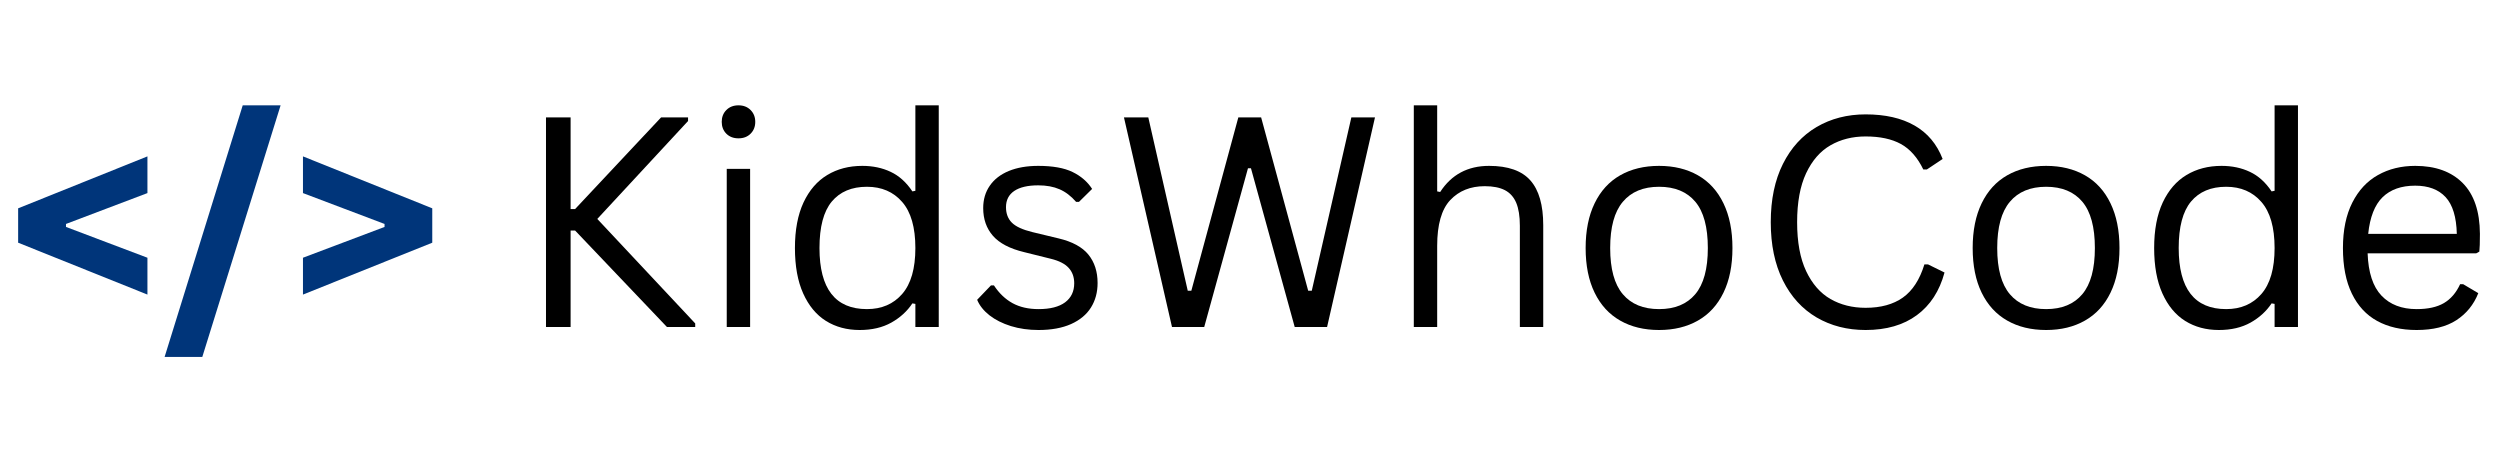
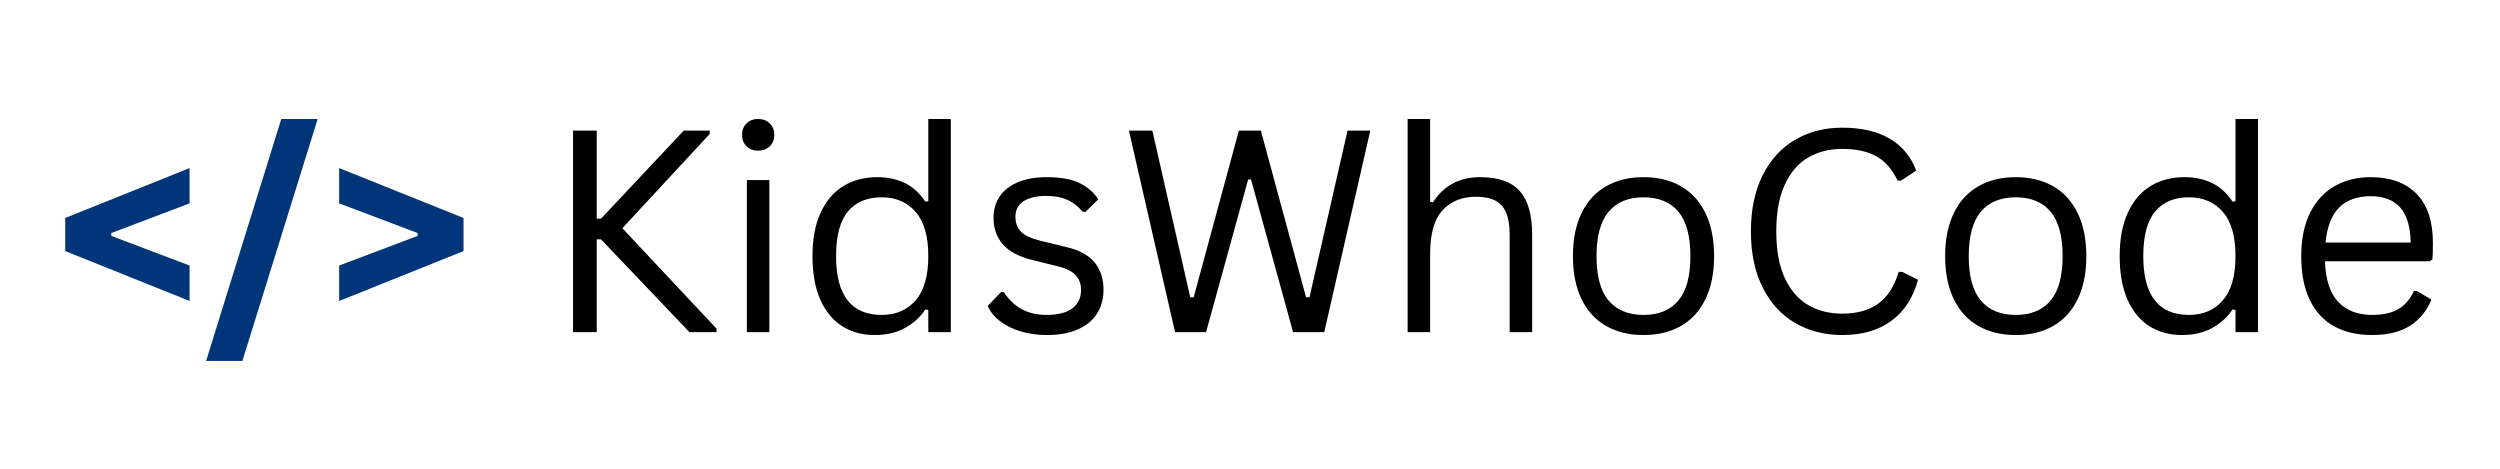
- <svg xmlns="http://www.w3.org/2000/svg" width="800" zoomAndPan="magnify" viewBox="0 0 600 112.5" height="150" preserveAspectRatio="xMidYMid meet" version="1.0">
+ <svg xmlns="http://www.w3.org/2000/svg" width="1600" zoomAndPan="magnify" viewBox="0 0 1200 225" height="300" preserveAspectRatio="xMidYMid meet" version="1.0">
  <defs>
    <g />
-     <clipPath id="ec9e1a2b0e">
-       <path d="M 1.328 4 L 598.672 4 L 598.672 101 L 1.328 101 Z M 1.328 4 " clip-rule="nonzero" />
-     </clipPath>
-     <clipPath id="9dc8066fbe">
-       <rect x="0" width="598" y="0" height="97" />
+     <clipPath id="3ae12b25a4">
+       <rect x="0" width="1151" y="0" height="185" />
    </clipPath>
  </defs>
-   <g clip-path="url(#ec9e1a2b0e)">
-     <g transform="matrix(1, 0, 0, 1, 1, 4)">
-       <g clip-path="url(#9dc8066fbe)">
-         <g fill="#00357a" fill-opacity="1">
-           <g transform="translate(0.353251, 74.48208)">
-             <g>
-               <path d="M 34.031 -16.625 L 34.031 -7.781 L 3 -20.234 L 3 -28.484 L 34.031 -40.953 L 34.031 -32.141 L 14.484 -24.734 L 14.484 -24.016 Z M 34.031 -16.625 " />
-             </g>
+   <g transform="matrix(1, 0, 0, 1, 25, 18)">
+     <g clip-path="url(#3ae12b25a4)">
+       <g fill="#00357a" fill-opacity="1">
+         <g transform="translate(0.554538, 141.4259)">
+           <g>
+             <path d="M 65.453 -31.969 L 65.453 -14.953 L 5.75 -38.906 L 5.75 -54.797 L 65.453 -78.75 L 65.453 -61.812 L 27.859 -47.578 L 27.859 -46.188 Z M 65.453 -31.969 " />
          </g>
        </g>
-         <g fill="#00357a" fill-opacity="1">
-           <g transform="translate(38.30015, 74.48208)">
-             <g>
-               <path d="M 9.25 7.188 L 0.203 7.188 L 18.953 -53.203 L 28.047 -53.203 Z M 9.25 7.188 " />
-             </g>
+       </g>
+       <g fill="#00357a" fill-opacity="1">
+         <g transform="translate(73.54376, 141.4259)">
+           <g>
+             <path d="M 17.797 13.828 L 0.391 13.828 L 36.469 -102.312 L 53.938 -102.312 Z M 17.797 13.828 " />
          </g>
        </g>
-         <g fill="#00357a" fill-opacity="1">
-           <g transform="translate(67.85263, 74.48208)">
-             <g>
-               <path d="M 34.891 -20.234 L 3.859 -7.781 L 3.859 -16.625 L 23.438 -24.016 L 23.438 -24.734 L 3.859 -32.141 L 3.859 -40.953 L 34.891 -28.484 Z M 34.891 -20.234 " />
-             </g>
+       </g>
+       <g fill="#00357a" fill-opacity="1">
+         <g transform="translate(130.3867, 141.4259)">
+           <g>
+             <path d="M 67.109 -38.906 L 7.406 -14.953 L 7.406 -31.969 L 45.062 -46.188 L 45.062 -47.578 L 7.406 -61.812 L 7.406 -78.75 L 67.109 -54.797 Z M 67.109 -38.906 " />
          </g>
        </g>
-         <g fill="#004aad" fill-opacity="1">
-           <g transform="translate(105.8081, 74.48208)">
-             <g />
+       </g>
+       <g fill="#004aad" fill-opacity="1">
+         <g transform="translate(203.4114, 141.4259)">
+           <g />
+         </g>
+       </g>
+       <g fill="#000000" fill-opacity="1">
+         <g transform="translate(235.4286, 141.4259)">
+           <g>
+             <path d="M 14.625 0 L 14.625 -96.75 L 26 -96.75 L 26 -54.469 L 28.062 -54.469 L 67.766 -96.75 L 80.203 -96.75 L 80.203 -95.094 L 38.312 -49.891 L 83.516 -1.656 L 83.516 0 L 70.484 0 L 28.062 -44.531 L 26 -44.531 L 26 0 Z M 14.625 0 " />
          </g>
        </g>
-         <g fill="#000000" fill-opacity="1">
-           <g transform="translate(122.429, 74.48208)">
-             <g>
-               <path d="M 7.609 0 L 7.609 -50.312 L 13.516 -50.312 L 13.516 -28.312 L 14.594 -28.312 L 35.234 -50.312 L 41.703 -50.312 L 41.703 -49.438 L 19.922 -25.938 L 43.422 -0.859 L 43.422 0 L 36.641 0 L 14.594 -23.156 L 13.516 -23.156 L 13.516 0 Z M 7.609 0 " />
-             </g>
+       </g>
+       <g fill="#000000" fill-opacity="1">
+         <g transform="translate(320.7922, 141.4259)">
+           <g>
+             <path d="M 18.125 -87.094 C 15.832 -87.094 13.969 -87.805 12.531 -89.234 C 11.102 -90.672 10.391 -92.492 10.391 -94.703 C 10.391 -96.91 11.102 -98.727 12.531 -100.156 C 13.969 -101.594 15.832 -102.312 18.125 -102.312 C 20.426 -102.312 22.289 -101.594 23.719 -100.156 C 25.156 -98.727 25.875 -96.91 25.875 -94.703 C 25.875 -92.492 25.156 -90.672 23.719 -89.234 C 22.289 -87.805 20.426 -87.094 18.125 -87.094 Z M 12.703 0 L 12.703 -73 L 23.5 -73 L 23.5 0 Z M 12.703 0 " />
          </g>
        </g>
-         <g fill="#000000" fill-opacity="1">
-           <g transform="translate(166.8093, 74.48208)">
-             <g>
-               <path d="M 9.422 -45.281 C 8.234 -45.281 7.266 -45.648 6.516 -46.391 C 5.773 -47.141 5.406 -48.086 5.406 -49.234 C 5.406 -50.379 5.773 -51.328 6.516 -52.078 C 7.266 -52.828 8.234 -53.203 9.422 -53.203 C 10.617 -53.203 11.586 -52.828 12.328 -52.078 C 13.078 -51.328 13.453 -50.379 13.453 -49.234 C 13.453 -48.086 13.078 -47.141 12.328 -46.391 C 11.586 -45.648 10.617 -45.281 9.422 -45.281 Z M 6.609 0 L 6.609 -37.953 L 12.219 -37.953 L 12.219 0 Z M 6.609 0 " />
-             </g>
+       </g>
+       <g fill="#000000" fill-opacity="1">
+         <g transform="translate(356.9891, 141.4259)">
+           <g>
+             <path d="M 37.859 1.391 C 31.984 1.391 26.805 -0.008 22.328 -2.812 C 17.859 -5.613 14.352 -9.836 11.812 -15.484 C 9.27 -21.129 8 -28.125 8 -36.469 C 8 -44.801 9.32 -51.801 11.969 -57.469 C 14.625 -63.145 18.273 -67.383 22.922 -70.188 C 27.578 -72.988 32.973 -74.391 39.109 -74.391 C 43.961 -74.391 48.328 -73.473 52.203 -71.641 C 56.086 -69.805 59.422 -66.797 62.203 -62.609 L 63.594 -62.875 L 63.594 -102.312 L 74.391 -102.312 L 74.391 0 L 63.594 0 L 63.594 -10.656 L 62.203 -10.922 C 59.828 -7.305 56.598 -4.348 52.516 -2.047 C 48.43 0.242 43.547 1.391 37.859 1.391 Z M 41.234 -8.266 C 48.023 -8.266 53.445 -10.594 57.5 -15.25 C 61.562 -19.906 63.594 -26.977 63.594 -36.469 C 63.594 -46 61.562 -53.086 57.5 -57.734 C 53.445 -62.391 48.023 -64.719 41.234 -64.719 C 34.211 -64.719 28.805 -62.445 25.016 -57.906 C 21.223 -53.363 19.328 -46.219 19.328 -36.469 C 19.328 -17.664 26.629 -8.266 41.234 -8.266 Z M 41.234 -8.266 " />
          </g>
        </g>
-         <g fill="#000000" fill-opacity="1">
-           <g transform="translate(185.6279, 74.48208)">
-             <g>
-               <path d="M 19.688 0.719 C 16.633 0.719 13.941 -0.004 11.609 -1.453 C 9.285 -2.91 7.461 -5.109 6.141 -8.047 C 4.816 -10.984 4.156 -14.617 4.156 -18.953 C 4.156 -23.297 4.844 -26.941 6.219 -29.891 C 7.602 -32.836 9.504 -35.035 11.922 -36.484 C 14.336 -37.941 17.141 -38.672 20.328 -38.672 C 22.859 -38.672 25.129 -38.191 27.141 -37.234 C 29.16 -36.285 30.895 -34.723 32.344 -32.547 L 33.062 -32.688 L 33.062 -53.203 L 38.672 -53.203 L 38.672 0 L 33.062 0 L 33.062 -5.547 L 32.344 -5.672 C 31.102 -3.797 29.422 -2.258 27.297 -1.062 C 25.18 0.125 22.645 0.719 19.688 0.719 Z M 21.438 -4.297 C 24.969 -4.297 27.785 -5.504 29.891 -7.922 C 32.004 -10.348 33.062 -14.023 33.062 -18.953 C 33.062 -23.91 32.004 -27.598 29.891 -30.016 C 27.785 -32.441 24.969 -33.656 21.438 -33.656 C 17.789 -33.656 14.977 -32.473 13 -30.109 C 11.031 -27.742 10.047 -24.023 10.047 -18.953 C 10.047 -9.18 13.844 -4.297 21.438 -4.297 Z M 21.438 -4.297 " />
-             </g>
+       </g>
+       <g fill="#000000" fill-opacity="1">
+         <g transform="translate(444.1394, 141.4259)">
+           <g>
+             <path d="M 33.281 1.391 C 28.695 1.391 24.453 0.785 20.547 -0.422 C 16.641 -1.641 13.344 -3.305 10.656 -5.422 C 7.969 -7.547 6.07 -9.93 4.969 -12.578 L 11.312 -19.188 L 12.703 -19.188 C 15.086 -15.57 17.957 -12.848 21.312 -11.016 C 24.664 -9.18 28.656 -8.266 33.281 -8.266 C 38.664 -8.266 42.758 -9.312 45.562 -11.406 C 48.363 -13.508 49.766 -16.438 49.766 -20.188 C 49.766 -23.051 48.914 -25.422 47.219 -27.297 C 45.52 -29.172 42.773 -30.57 38.984 -31.5 L 26.672 -34.547 C 20.098 -36.129 15.301 -38.641 12.281 -42.078 C 9.258 -45.523 7.75 -49.785 7.75 -54.859 C 7.75 -58.828 8.758 -62.281 10.781 -65.219 C 12.812 -68.156 15.734 -70.414 19.547 -72 C 23.367 -73.594 27.906 -74.391 33.156 -74.391 C 39.863 -74.391 45.145 -73.453 49 -71.578 C 52.863 -69.703 55.875 -67.086 58.031 -63.734 L 51.953 -57.766 L 50.625 -57.766 C 48.289 -60.461 45.742 -62.406 42.984 -63.594 C 40.223 -64.789 36.945 -65.391 33.156 -65.391 C 28.344 -65.391 24.656 -64.523 22.094 -62.797 C 19.539 -61.078 18.266 -58.586 18.266 -55.328 C 18.266 -52.367 19.164 -49.984 20.969 -48.172 C 22.781 -46.367 25.938 -44.914 30.438 -43.812 L 42.547 -40.891 C 48.898 -39.391 53.488 -36.895 56.312 -33.406 C 59.133 -29.926 60.547 -25.562 60.547 -20.312 C 60.547 -16.031 59.531 -12.258 57.5 -9 C 55.477 -5.738 52.414 -3.191 48.312 -1.359 C 44.207 0.473 39.195 1.391 33.281 1.391 Z M 33.281 1.391 " />
          </g>
        </g>
-         <g fill="#000000" fill-opacity="1">
-           <g transform="translate(230.9371, 74.48208)">
-             <g>
-               <path d="M 17.312 0.719 C 14.926 0.719 12.719 0.406 10.688 -0.219 C 8.656 -0.852 6.938 -1.719 5.531 -2.812 C 4.133 -3.914 3.148 -5.156 2.578 -6.531 L 5.891 -9.984 L 6.609 -9.984 C 7.848 -8.098 9.336 -6.676 11.078 -5.719 C 12.816 -4.77 14.895 -4.297 17.312 -4.297 C 20.102 -4.297 22.227 -4.836 23.688 -5.922 C 25.145 -7.016 25.875 -8.539 25.875 -10.5 C 25.875 -11.988 25.43 -13.219 24.547 -14.188 C 23.66 -15.164 22.234 -15.895 20.266 -16.375 L 13.859 -17.969 C 10.441 -18.789 7.945 -20.094 6.375 -21.875 C 4.812 -23.664 4.031 -25.883 4.031 -28.531 C 4.031 -30.594 4.555 -32.383 5.609 -33.906 C 6.66 -35.438 8.176 -36.613 10.156 -37.438 C 12.145 -38.258 14.504 -38.672 17.234 -38.672 C 20.723 -38.672 23.469 -38.18 25.469 -37.203 C 27.477 -36.234 29.047 -34.879 30.172 -33.141 L 27.016 -30.031 L 26.328 -30.031 C 25.109 -31.438 23.781 -32.445 22.344 -33.062 C 20.914 -33.688 19.211 -34 17.234 -34 C 14.734 -34 12.816 -33.551 11.484 -32.656 C 10.16 -31.758 9.5 -30.461 9.5 -28.766 C 9.5 -27.223 9.969 -25.984 10.906 -25.047 C 11.844 -24.109 13.484 -23.352 15.828 -22.781 L 22.125 -21.266 C 25.426 -20.484 27.812 -19.188 29.281 -17.375 C 30.75 -15.562 31.484 -13.289 31.484 -10.562 C 31.484 -8.332 30.953 -6.367 29.891 -4.672 C 28.836 -2.984 27.242 -1.66 25.109 -0.703 C 22.984 0.242 20.383 0.719 17.312 0.719 Z M 17.312 0.719 " />
-             </g>
+       </g>
+       <g fill="#000000" fill-opacity="1">
+         <g transform="translate(511.6362, 141.4259)">
+           <g>
+             <path d="M 42.281 0 L 27.391 0 L 5.234 -96.75 L 16.484 -96.75 L 34.672 -16.75 L 36.328 -16.75 L 58.031 -96.75 L 68.562 -96.75 L 90.266 -16.75 L 91.922 -16.75 L 110.188 -96.75 L 121.109 -96.75 L 99 0 L 84.047 0 L 63.859 -73.266 L 62.469 -73.266 Z M 42.281 0 " />
          </g>
        </g>
-         <g fill="#000000" fill-opacity="1">
-           <g transform="translate(266.0286, 74.48208)">
-             <g>
-               <path d="M 21.984 0 L 14.25 0 L 2.719 -50.312 L 8.562 -50.312 L 18.031 -8.703 L 18.891 -8.703 L 30.172 -50.312 L 35.641 -50.312 L 46.938 -8.703 L 47.797 -8.703 L 57.297 -50.312 L 62.969 -50.312 L 51.469 0 L 43.703 0 L 33.203 -38.094 L 32.484 -38.094 Z M 21.984 0 " />
-             </g>
+       </g>
+       <g fill="#000000" fill-opacity="1">
+         <g transform="translate(637.9612, 141.4259)">
+           <g>
+             <path d="M 12.703 0 L 12.703 -102.312 L 23.5 -102.312 L 23.5 -62.609 L 24.875 -62.344 C 30.082 -70.375 37.609 -74.391 47.453 -74.391 C 56.234 -74.391 62.598 -72.148 66.547 -67.672 C 70.492 -63.191 72.469 -56.297 72.469 -46.984 L 72.469 0 L 61.672 0 L 61.672 -46.719 C 61.672 -51.133 61.109 -54.676 59.984 -57.344 C 58.859 -60.008 57.113 -61.945 54.75 -63.156 C 52.395 -64.375 49.301 -64.984 45.469 -64.984 C 38.844 -64.984 33.523 -62.844 29.516 -58.562 C 25.504 -54.281 23.5 -47.242 23.5 -37.453 L 23.5 0 Z M 12.703 0 " />
          </g>
        </g>
-         <g fill="#000000" fill-opacity="1">
-           <g transform="translate(331.7046, 74.48208)">
-             <g>
-               <path d="M 6.609 0 L 6.609 -53.203 L 12.219 -53.203 L 12.219 -32.547 L 12.938 -32.406 C 15.645 -36.582 19.555 -38.672 24.672 -38.672 C 29.234 -38.672 32.539 -37.504 34.594 -35.172 C 36.645 -32.848 37.672 -29.27 37.672 -24.438 L 37.672 0 L 32.062 0 L 32.062 -24.297 C 32.062 -26.586 31.77 -28.426 31.188 -29.812 C 30.602 -31.195 29.695 -32.207 28.469 -32.844 C 27.238 -33.477 25.629 -33.797 23.641 -33.797 C 20.203 -33.797 17.438 -32.68 15.344 -30.453 C 13.258 -28.223 12.219 -24.562 12.219 -19.469 L 12.219 0 Z M 6.609 0 " />
-             </g>
+       </g>
+       <g fill="#000000" fill-opacity="1">
+         <g transform="translate(722.0014, 141.4259)">
+           <g>
+             <path d="M 41.891 1.391 C 35.004 1.391 29.016 -0.062 23.922 -2.969 C 18.828 -5.883 14.898 -10.176 12.141 -15.844 C 9.379 -21.52 8 -28.395 8 -36.469 C 8 -44.539 9.379 -51.422 12.141 -57.109 C 14.898 -62.797 18.828 -67.098 23.922 -70.016 C 29.016 -72.93 35.004 -74.391 41.891 -74.391 C 48.773 -74.391 54.766 -72.93 59.859 -70.016 C 64.953 -67.098 68.875 -62.797 71.625 -57.109 C 74.383 -51.422 75.766 -44.539 75.766 -36.469 C 75.766 -28.395 74.383 -21.52 71.625 -15.844 C 68.875 -10.176 64.953 -5.883 59.859 -2.969 C 54.766 -0.062 48.773 1.391 41.891 1.391 Z M 41.891 -8.266 C 49.172 -8.266 54.738 -10.555 58.594 -15.141 C 62.457 -19.734 64.391 -26.844 64.391 -36.469 C 64.391 -46.125 62.457 -53.242 58.594 -57.828 C 54.738 -62.422 49.172 -64.719 41.891 -64.719 C 34.609 -64.719 29.023 -62.41 25.141 -57.797 C 21.266 -53.191 19.328 -46.082 19.328 -36.469 C 19.328 -26.844 21.266 -19.734 25.141 -15.141 C 29.023 -10.555 34.609 -8.266 41.891 -8.266 Z M 41.891 -8.266 " />
          </g>
        </g>
-         <g fill="#000000" fill-opacity="1">
-           <g transform="translate(375.3968, 74.48208)">
-             <g>
-               <path d="M 21.781 0.719 C 18.195 0.719 15.082 -0.035 12.438 -1.547 C 9.789 -3.055 7.75 -5.285 6.312 -8.234 C 4.875 -11.18 4.156 -14.754 4.156 -18.953 C 4.156 -23.148 4.875 -26.727 6.312 -29.688 C 7.75 -32.656 9.789 -34.895 12.438 -36.406 C 15.082 -37.914 18.195 -38.672 21.781 -38.672 C 25.352 -38.672 28.461 -37.914 31.109 -36.406 C 33.766 -34.895 35.805 -32.656 37.234 -29.688 C 38.672 -26.727 39.391 -23.148 39.391 -18.953 C 39.391 -14.754 38.672 -11.18 37.234 -8.234 C 35.805 -5.285 33.766 -3.055 31.109 -1.547 C 28.461 -0.035 25.352 0.719 21.781 0.719 Z M 21.781 -4.297 C 25.562 -4.297 28.457 -5.488 30.469 -7.875 C 32.477 -10.258 33.484 -13.953 33.484 -18.953 C 33.484 -23.984 32.477 -27.691 30.469 -30.078 C 28.457 -32.461 25.562 -33.656 21.781 -33.656 C 18 -33.656 15.098 -32.453 13.078 -30.047 C 11.055 -27.648 10.047 -23.953 10.047 -18.953 C 10.047 -13.953 11.055 -10.258 13.078 -7.875 C 15.098 -5.488 18 -4.297 21.781 -4.297 Z M 21.781 -4.297 " />
-             </g>
+       </g>
+       <g fill="#000000" fill-opacity="1">
+         <g transform="translate(805.7769, 141.4259)">
+           <g>
+             <path d="M 53.469 1.391 C 45 1.391 37.453 -0.547 30.828 -4.422 C 24.211 -8.305 19.031 -13.988 15.281 -21.469 C 11.531 -28.945 9.656 -37.914 9.656 -48.375 C 9.656 -58.832 11.531 -67.801 15.281 -75.281 C 19.031 -82.758 24.211 -88.438 30.828 -92.312 C 37.453 -96.195 45 -98.141 53.469 -98.141 C 62.508 -98.141 70.031 -96.43 76.031 -93.016 C 82.031 -89.598 86.359 -84.445 89.016 -77.562 L 81.734 -72.734 L 80.078 -72.734 C 77.43 -78.242 73.988 -82.156 69.75 -84.469 C 65.508 -86.789 60.082 -87.953 53.469 -87.953 C 47.383 -87.953 41.977 -86.594 37.25 -83.875 C 32.531 -81.164 28.781 -76.863 26 -70.969 C 23.227 -65.082 21.844 -57.551 21.844 -48.375 C 21.844 -39.195 23.227 -31.672 26 -25.797 C 28.781 -19.93 32.531 -15.645 37.25 -12.938 C 41.977 -10.227 47.383 -8.875 53.469 -8.875 C 60.488 -8.875 66.223 -10.445 70.672 -13.594 C 75.129 -16.75 78.441 -21.859 80.609 -28.922 L 82.266 -28.922 L 89.875 -25.141 C 87.57 -16.586 83.32 -10.023 77.125 -5.453 C 70.926 -0.891 63.039 1.391 53.469 1.391 Z M 53.469 1.391 " />
          </g>
        </g>
-         <g fill="#000000" fill-opacity="1">
-           <g transform="translate(418.9515, 74.48208)">
-             <g>
-               <path d="M 27.797 0.719 C 23.398 0.719 19.477 -0.285 16.031 -2.297 C 12.594 -4.316 9.898 -7.27 7.953 -11.156 C 6.004 -15.051 5.031 -19.719 5.031 -25.156 C 5.031 -30.594 6.004 -35.254 7.953 -39.141 C 9.898 -43.023 12.594 -45.977 16.031 -48 C 19.477 -50.02 23.398 -51.031 27.797 -51.031 C 32.504 -51.031 36.414 -50.141 39.531 -48.359 C 42.656 -46.578 44.906 -43.898 46.281 -40.328 L 42.5 -37.812 L 41.641 -37.812 C 40.254 -40.676 38.461 -42.711 36.266 -43.922 C 34.066 -45.129 31.242 -45.734 27.797 -45.734 C 24.629 -45.734 21.816 -45.023 19.359 -43.609 C 16.91 -42.203 14.961 -39.969 13.516 -36.906 C 12.078 -33.844 11.359 -29.926 11.359 -25.156 C 11.359 -20.383 12.078 -16.473 13.516 -13.422 C 14.961 -10.367 16.91 -8.133 19.359 -6.719 C 21.816 -5.312 24.629 -4.609 27.797 -4.609 C 31.441 -4.609 34.422 -5.426 36.734 -7.062 C 39.055 -8.707 40.781 -11.363 41.906 -15.031 L 42.766 -15.031 L 46.734 -13.078 C 45.535 -8.629 43.32 -5.219 40.094 -2.844 C 36.875 -0.469 32.773 0.719 27.797 0.719 Z M 27.797 0.719 " />
-             </g>
+       </g>
+       <g fill="#000000" fill-opacity="1">
+         <g transform="translate(900.6695, 141.4259)">
+           <g>
+             <path d="M 41.891 1.391 C 35.004 1.391 29.016 -0.062 23.922 -2.969 C 18.828 -5.883 14.898 -10.176 12.141 -15.844 C 9.379 -21.52 8 -28.395 8 -36.469 C 8 -44.539 9.379 -51.422 12.141 -57.109 C 14.898 -62.797 18.828 -67.098 23.922 -70.016 C 29.016 -72.93 35.004 -74.391 41.891 -74.391 C 48.773 -74.391 54.766 -72.93 59.859 -70.016 C 64.953 -67.098 68.875 -62.797 71.625 -57.109 C 74.383 -51.422 75.766 -44.539 75.766 -36.469 C 75.766 -28.395 74.383 -21.52 71.625 -15.844 C 68.875 -10.176 64.953 -5.883 59.859 -2.969 C 54.766 -0.062 48.773 1.391 41.891 1.391 Z M 41.891 -8.266 C 49.172 -8.266 54.738 -10.555 58.594 -15.141 C 62.457 -19.734 64.391 -26.844 64.391 -36.469 C 64.391 -46.125 62.457 -53.242 58.594 -57.828 C 54.738 -62.422 49.172 -64.719 41.891 -64.719 C 34.609 -64.719 29.023 -62.41 25.141 -57.797 C 21.266 -53.191 19.328 -46.082 19.328 -36.469 C 19.328 -26.844 21.266 -19.734 25.141 -15.141 C 29.023 -10.555 34.609 -8.266 41.891 -8.266 Z M 41.891 -8.266 " />
          </g>
        </g>
-         <g fill="#000000" fill-opacity="1">
-           <g transform="translate(468.2859, 74.48208)">
-             <g>
-               <path d="M 21.781 0.719 C 18.195 0.719 15.082 -0.035 12.438 -1.547 C 9.789 -3.055 7.75 -5.285 6.312 -8.234 C 4.875 -11.18 4.156 -14.754 4.156 -18.953 C 4.156 -23.148 4.875 -26.727 6.312 -29.688 C 7.75 -32.656 9.789 -34.895 12.438 -36.406 C 15.082 -37.914 18.195 -38.672 21.781 -38.672 C 25.352 -38.672 28.461 -37.914 31.109 -36.406 C 33.766 -34.895 35.805 -32.656 37.234 -29.688 C 38.672 -26.727 39.391 -23.148 39.391 -18.953 C 39.391 -14.754 38.672 -11.18 37.234 -8.234 C 35.805 -5.285 33.766 -3.055 31.109 -1.547 C 28.461 -0.035 25.352 0.719 21.781 0.719 Z M 21.781 -4.297 C 25.562 -4.297 28.457 -5.488 30.469 -7.875 C 32.477 -10.258 33.484 -13.953 33.484 -18.953 C 33.484 -23.984 32.477 -27.691 30.469 -30.078 C 28.457 -32.461 25.562 -33.656 21.781 -33.656 C 18 -33.656 15.098 -32.453 13.078 -30.047 C 11.055 -27.648 10.047 -23.953 10.047 -18.953 C 10.047 -13.953 11.055 -10.258 13.078 -7.875 C 15.098 -5.488 18 -4.297 21.781 -4.297 Z M 21.781 -4.297 " />
-             </g>
+       </g>
+       <g fill="#000000" fill-opacity="1">
+         <g transform="translate(984.4449, 141.4259)">
+           <g>
+             <path d="M 37.859 1.391 C 31.984 1.391 26.805 -0.008 22.328 -2.812 C 17.859 -5.613 14.352 -9.836 11.812 -15.484 C 9.27 -21.129 8 -28.125 8 -36.469 C 8 -44.801 9.32 -51.801 11.969 -57.469 C 14.625 -63.145 18.273 -67.383 22.922 -70.188 C 27.578 -72.988 32.973 -74.391 39.109 -74.391 C 43.961 -74.391 48.328 -73.473 52.203 -71.641 C 56.086 -69.805 59.422 -66.797 62.203 -62.609 L 63.594 -62.875 L 63.594 -102.312 L 74.391 -102.312 L 74.391 0 L 63.594 0 L 63.594 -10.656 L 62.203 -10.922 C 59.828 -7.305 56.598 -4.348 52.516 -2.047 C 48.43 0.242 43.547 1.391 37.859 1.391 Z M 41.234 -8.266 C 48.023 -8.266 53.445 -10.594 57.5 -15.25 C 61.562 -19.906 63.594 -26.977 63.594 -36.469 C 63.594 -46 61.562 -53.086 57.5 -57.734 C 53.445 -62.391 48.023 -64.719 41.234 -64.719 C 34.211 -64.719 28.805 -62.445 25.016 -57.906 C 21.223 -53.363 19.328 -46.219 19.328 -36.469 C 19.328 -17.664 26.629 -8.266 41.234 -8.266 Z M 41.234 -8.266 " />
          </g>
        </g>
-         <g fill="#000000" fill-opacity="1">
-           <g transform="translate(511.8405, 74.48208)">
-             <g>
-               <path d="M 19.688 0.719 C 16.633 0.719 13.941 -0.004 11.609 -1.453 C 9.285 -2.91 7.461 -5.109 6.141 -8.047 C 4.816 -10.984 4.156 -14.617 4.156 -18.953 C 4.156 -23.297 4.844 -26.941 6.219 -29.891 C 7.602 -32.836 9.504 -35.035 11.922 -36.484 C 14.336 -37.941 17.141 -38.672 20.328 -38.672 C 22.859 -38.672 25.129 -38.191 27.141 -37.234 C 29.16 -36.285 30.895 -34.723 32.344 -32.547 L 33.062 -32.688 L 33.062 -53.203 L 38.672 -53.203 L 38.672 0 L 33.062 0 L 33.062 -5.547 L 32.344 -5.672 C 31.102 -3.797 29.422 -2.258 27.297 -1.062 C 25.18 0.125 22.645 0.719 19.688 0.719 Z M 21.438 -4.297 C 24.969 -4.297 27.785 -5.504 29.891 -7.922 C 32.004 -10.348 33.062 -14.023 33.062 -18.953 C 33.062 -23.91 32.004 -27.598 29.891 -30.016 C 27.785 -32.441 24.969 -33.656 21.438 -33.656 C 17.789 -33.656 14.977 -32.473 13 -30.109 C 11.031 -27.742 10.047 -24.023 10.047 -18.953 C 10.047 -9.18 13.844 -4.297 21.438 -4.297 Z M 21.438 -4.297 " />
-             </g>
-           </g>
-         </g>
-         <g fill="#000000" fill-opacity="1">
-           <g transform="translate(557.1498, 74.48208)">
-             <g>
-               <path d="M 36.156 -17.688 L 10.078 -17.688 C 10.242 -13.07 11.352 -9.688 13.406 -7.531 C 15.457 -5.375 18.27 -4.297 21.844 -4.297 C 24.551 -4.297 26.727 -4.773 28.375 -5.734 C 30.031 -6.703 31.332 -8.219 32.281 -10.281 L 33 -10.281 L 36.641 -8.125 C 35.547 -5.363 33.785 -3.195 31.359 -1.625 C 28.941 -0.062 25.77 0.719 21.844 0.719 C 18.176 0.719 15.023 0 12.391 -1.438 C 9.754 -2.883 7.723 -5.078 6.297 -8.016 C 4.867 -10.953 4.156 -14.598 4.156 -18.953 C 4.156 -23.266 4.906 -26.898 6.406 -29.859 C 7.914 -32.828 9.973 -35.035 12.578 -36.484 C 15.18 -37.941 18.156 -38.672 21.5 -38.672 C 26.363 -38.672 30.16 -37.301 32.891 -34.562 C 35.617 -31.82 37 -27.754 37.031 -22.359 C 37.031 -20.254 36.984 -18.832 36.891 -18.094 Z M 31.484 -22.359 C 31.391 -26.398 30.492 -29.336 28.797 -31.172 C 27.098 -33.004 24.664 -33.922 21.5 -33.922 C 18.176 -33.922 15.566 -33 13.672 -31.156 C 11.785 -29.312 10.633 -26.379 10.219 -22.359 Z M 31.484 -22.359 " />
-             </g>
+       </g>
+       <g fill="#000000" fill-opacity="1">
+         <g transform="translate(1071.595, 141.4259)">
+           <g>
+             <path d="M 69.547 -34.016 L 19.391 -34.016 C 19.703 -25.148 21.832 -18.641 25.781 -14.484 C 29.727 -10.336 35.141 -8.266 42.016 -8.266 C 47.223 -8.266 51.414 -9.191 54.594 -11.047 C 57.77 -12.898 60.266 -15.812 62.078 -19.781 L 63.469 -19.781 L 70.484 -15.625 C 68.359 -10.32 64.969 -6.16 60.312 -3.141 C 55.664 -0.117 49.566 1.391 42.016 1.391 C 34.961 1.391 28.898 0 23.828 -2.781 C 18.754 -5.562 14.848 -9.773 12.109 -15.422 C 9.367 -21.066 8 -28.082 8 -36.469 C 8 -44.758 9.441 -51.75 12.328 -57.438 C 15.223 -63.133 19.176 -67.383 24.188 -70.188 C 29.195 -72.988 34.922 -74.391 41.359 -74.391 C 50.711 -74.391 58.016 -71.75 63.266 -66.469 C 68.516 -61.195 71.16 -53.379 71.203 -43.016 C 71.203 -38.953 71.113 -36.219 70.938 -34.812 Z M 60.547 -43.016 C 60.367 -50.773 58.648 -56.422 55.391 -59.953 C 52.129 -63.484 47.453 -65.25 41.359 -65.25 C 34.961 -65.25 29.941 -63.473 26.297 -59.922 C 22.66 -56.367 20.445 -50.734 19.656 -43.016 Z M 60.547 -43.016 " />
          </g>
        </g>
      </g>
    </g>
  </g>
</svg>
